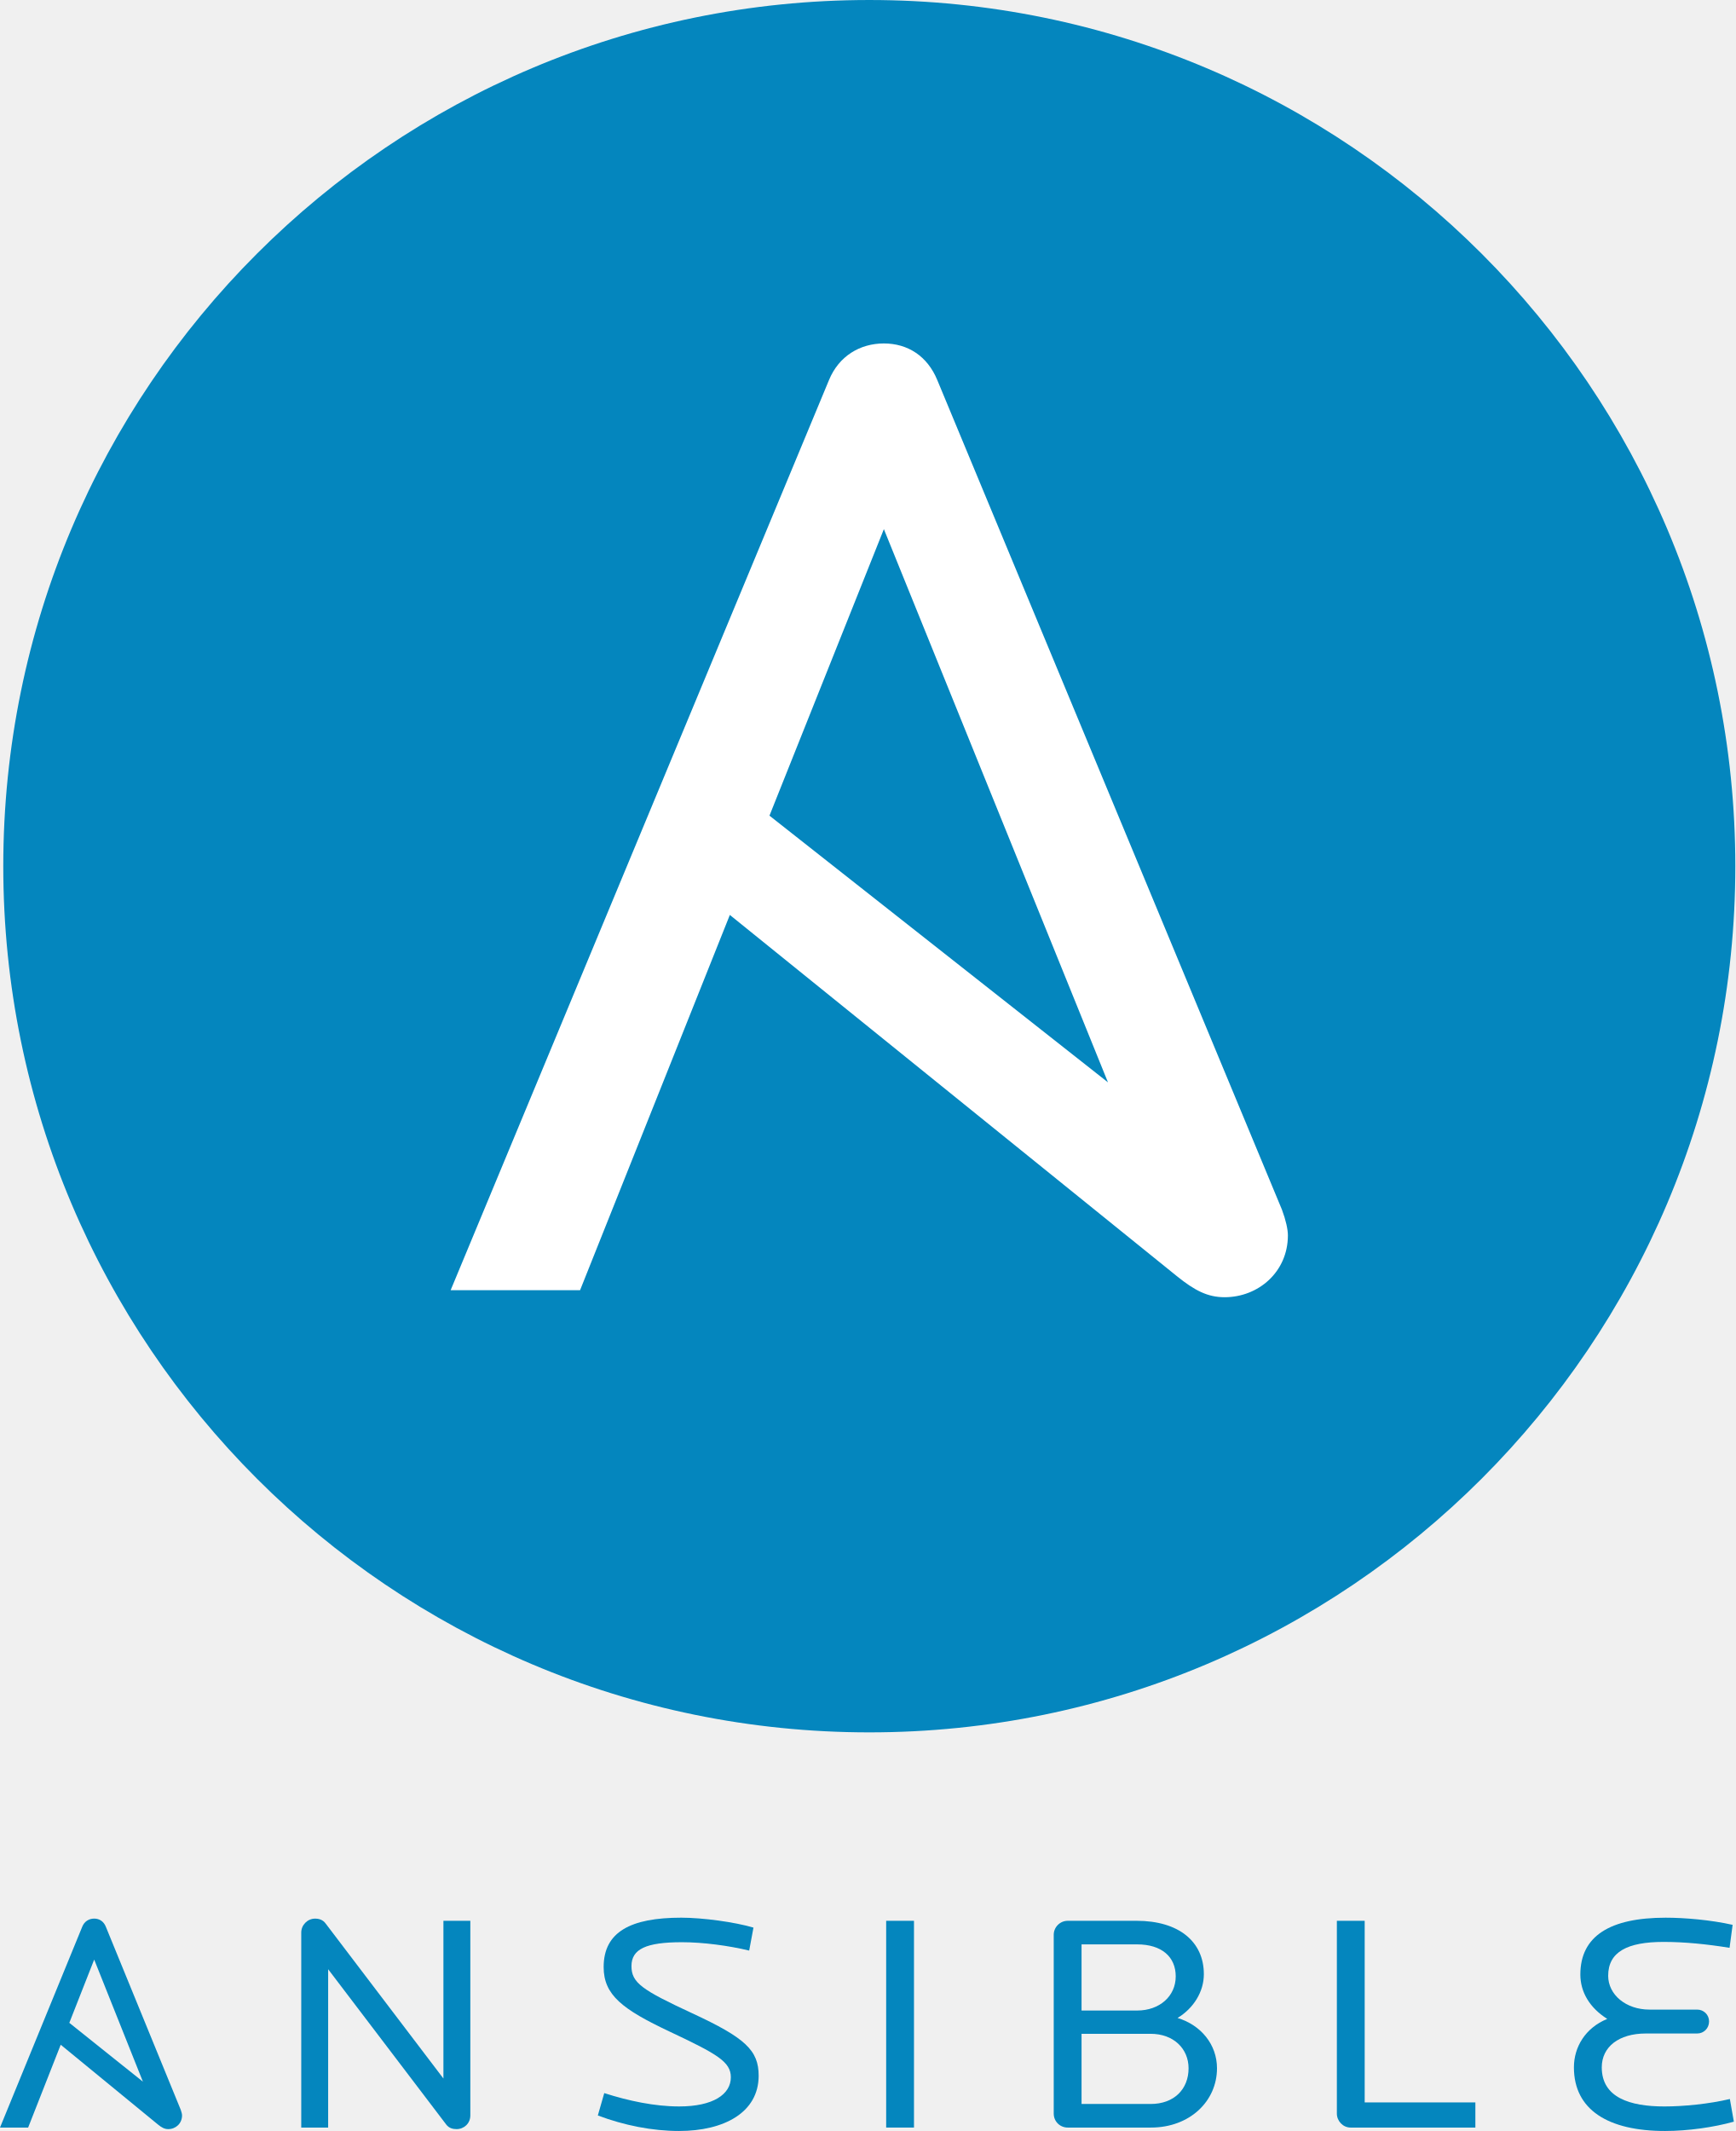
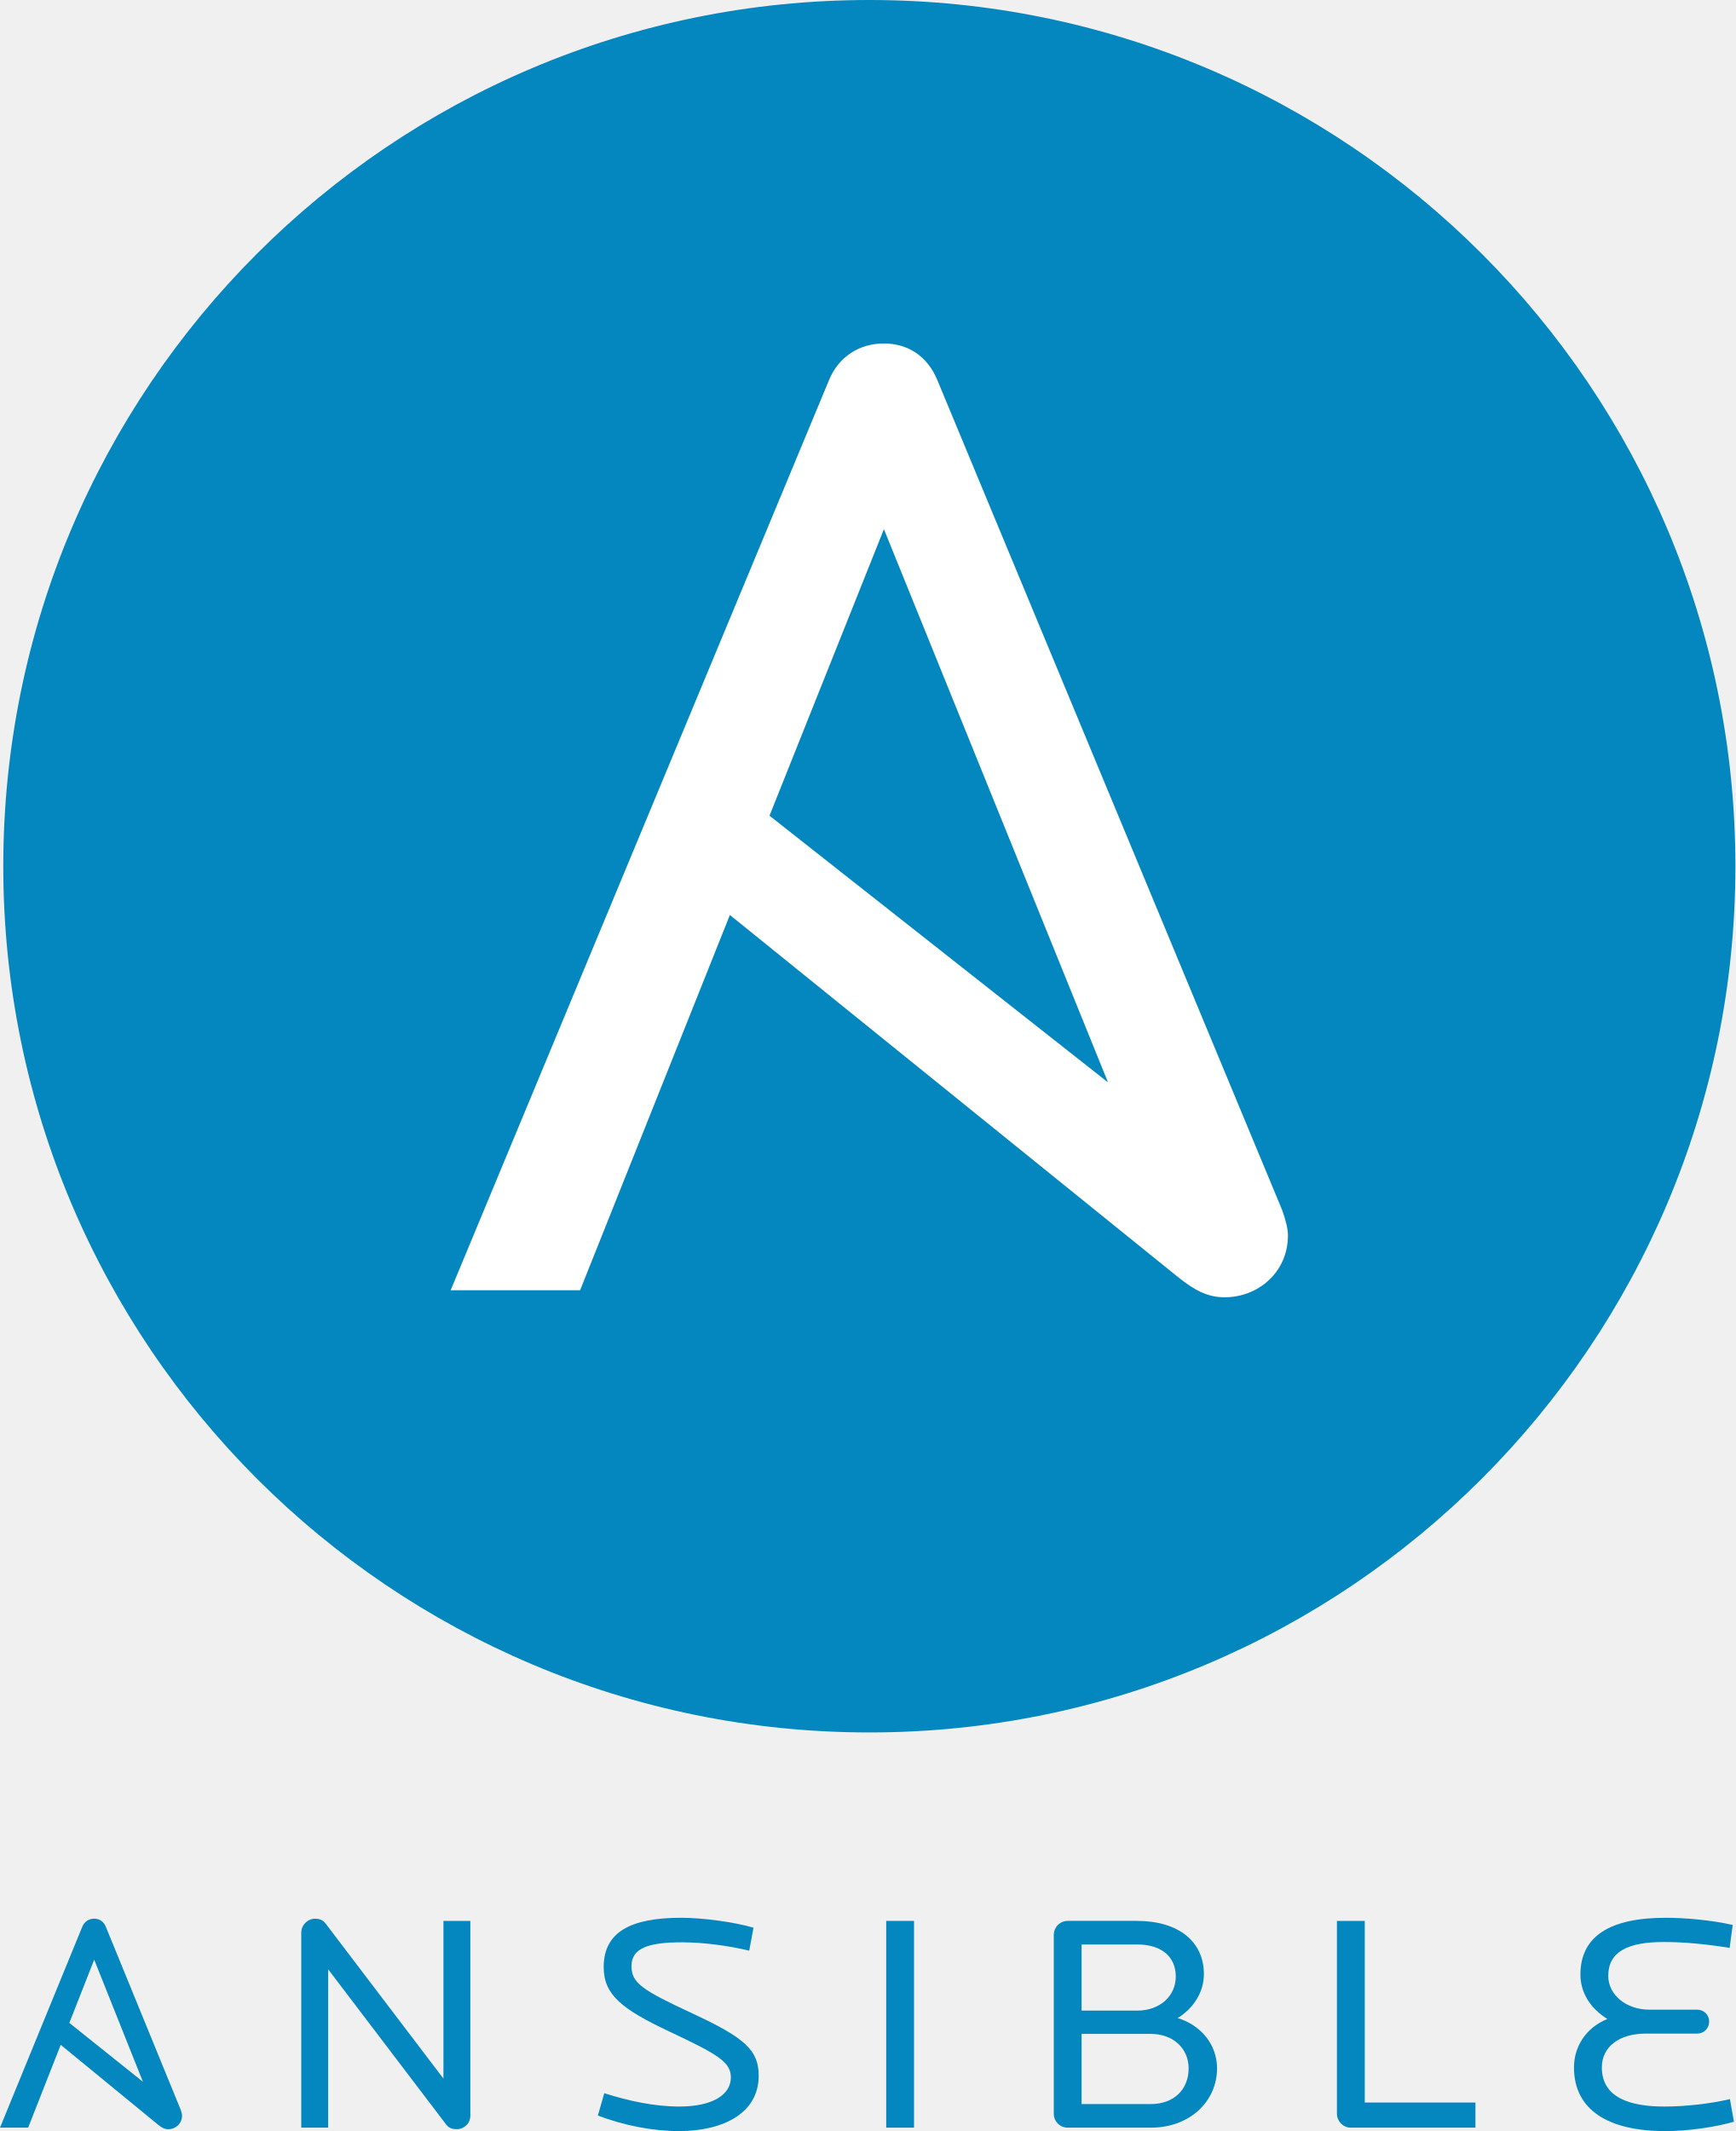
- <svg xmlns="http://www.w3.org/2000/svg" width="8.959mm" height="11mm" viewBox="0 0 8.959 11" version="1.1" id="svg13248">
+ <svg xmlns="http://www.w3.org/2000/svg" width="7.175mm" height="8.809mm" viewBox="0 0 7.175 8.809" version="1.1" id="svg13248">
  <defs id="defs13245" />
-   <g id="layer1" transform="translate(70.8307,-98.13409)">
-     <g id="g995" transform="matrix(0.03504981,0,0,0.03504981,-70.83995,98.12351)" style="font-style:normal;font-weight:normal;font-size:73.373px;line-height:1.25;font-family:sans-serif;letter-spacing:0px;word-spacing:0px;fill:#00188f;fill-opacity:1;stroke:none;stroke-width:1.834">
+   <g id="layer1" transform="translate(108.6564,-99.27313)">
+     <g id="g995" transform="matrix(0.02806979,0,0,0.02806979,-108.6638,99.26465)" style="font-style:normal;font-weight:normal;font-size:73.373px;line-height:1.25;font-family:sans-serif;letter-spacing:0px;word-spacing:0px;fill:#00188f;fill-opacity:1;stroke:none;stroke-width:1.834">
      <g fill="#1a1918" transform="translate(0,281.86)" id="g973" style="fill:#0486be;fill-opacity:1">
        <path d="m 67.517,32.004 c -0.542,0 -1.126,-0.137 -1.532,-0.686 L 48.601,8.456 v 23.319 H 44.637 V 3.061 c 0,-1.143 0.946,-2.057 2.028,-2.057 0.63,0 1.171,0.183 1.575,0.732 l 17.34,22.816 V 1.324 h 3.964 v 28.668 c 0,1.189 -0.946,2.012 -2.026,2.012" id="path959" style="fill:#0486be;fill-opacity:1" />
        <path d="m 100.306,32.278 c -3.963,0 -8.107,-0.823 -11.98,-2.286 l 0.946,-3.293 c 3.558,1.143 7.431,1.966 11.034,1.966 5,0 7.612,-1.783 7.612,-4.298 0,-2.287 -2.027,-3.43 -9.008,-6.722 -6.981,-3.292 -9.727,-5.395 -9.727,-9.511 0,-5.166 3.963,-7.27 11.438,-7.27 3.108,0 7.882,0.641 10.63,1.464 l -0.631,3.383 c -3.018,-0.731 -6.801,-1.234 -9.909,-1.234 -5.268,0 -7.431,1.005 -7.431,3.521 0,2.468 1.576,3.52 8.962,6.95 7.792,3.612 9.773,5.441 9.773,9.19 0,5.442 -5.135,8.139 -11.71,8.139" id="path961" style="fill:#0486be;fill-opacity:1" />
        <path d="m 130.798,1.324 h 4.098 v 30.451 H 130.798 Z" id="path963" style="fill:#0486be;fill-opacity:1" />
        <path d="m 169.758,17.967 h -10.18 v 10.334 h 10.18 c 3.467,0 5.584,-2.195 5.584,-5.259 0,-2.881 -2.207,-5.075 -5.584,-5.075 m -1.983,-13.168 h -8.197 v 9.739 h 8.197 c 3.288,0 5.675,-2.104 5.675,-5.03 0,-2.881 -2.072,-4.71 -5.675,-4.71 m 2.027,26.977 h -12.25 c -1.172,0 -2.072,-0.915 -2.072,-2.058 V 3.381 c 0,-1.098 0.901,-2.058 2.072,-2.058 h 10.133 c 6.215,0 9.908,3.063 9.908,7.864 0,2.606 -1.531,5.029 -3.874,6.447 3.469,1.052 5.81,3.932 5.81,7.407 0,4.847 -4.007,8.733 -9.727,8.733" id="path965" style="fill:#0486be;fill-opacity:1" />
        <path d="m 199.212,31.775 c -1.124,0 -2.025,-0.96 -2.025,-2.058 V 1.324 h 4.098 v 26.748 h 16.304 v 3.703 h -18.376 z" id="path967" style="fill:#0486be;fill-opacity:1" />
        <path d="m 245.526,32.278 c -8.377,0 -13.421,-3.109 -13.421,-9.373 0,-2.972 1.667,-5.807 4.91,-7.133 -2.612,-1.646 -3.963,-3.978 -3.963,-6.538 0,-5.669 4.37,-8.368 12.566,-8.368 2.748,0 6.62,0.321 9.864,1.053 l -0.451,3.383 c -3.422,-0.549 -6.621,-0.868 -9.728,-0.868 -5.315,0 -8.152,1.462 -8.152,4.983 0,2.789 2.613,4.984 6.081,4.984 h 7.025 c 0.991,0 1.756,0.777 1.756,1.737 0,1.006 -0.765,1.783 -1.756,1.783 h -7.565 c -3.965,0 -6.485,1.966 -6.485,4.984 0,4.435 4.098,5.761 9.232,5.761 2.793,0 6.574,-0.365 9.637,-1.097 l 0.587,3.337 c -2.928,0.823 -6.757,1.372 -10.135,1.372" id="path969" style="fill:#0486be;fill-opacity:1" />
        <path d="M 14.138,7.035 21.316,25.019 10.475,16.35 14.138,7.035 Z M 26.889,29.162 15.85,2.188 C 15.534,1.41 14.904,0.999 14.138,0.999 c -0.766,0 -1.441,0.412 -1.756,1.189 L 0.264,31.775 h 4.145 l 4.798,-12.198 14.314,11.741 c 0.576,0.472 0.991,0.686 1.532,0.686 1.08,0 2.026,-0.823 2.026,-2.011 0,-0.193 -0.068,-0.5 -0.189,-0.83 z" id="path971" style="fill:#0486be;fill-opacity:1" />
      </g>
      <path d="m 255.879,127.868 c 0,70.455 -57.11,127.565 -127.566,127.565 C 57.863,255.433 0.747,198.323 0.747,127.868 0.747,57.418 57.863,0.302 128.313,0.302 c 70.456,0 127.566,57.116 127.566,127.566" fill="#1a1918" id="path975" style="fill:#0486be;fill-opacity:1" />
      <path d="M 130.46,78.229 163.472,159.705 113.608,120.427 130.46,78.229 Z m 58.645,100.245 -50.779,-122.202 c -1.45,-3.524 -4.348,-5.389 -7.866,-5.389 -3.524,0 -6.634,1.865 -8.083,5.389 l -55.733,134.04 H 85.709 l 22.062,-55.265 65.839,53.19 c 2.648,2.141 4.559,3.11 7.042,3.11 4.974,0 9.321,-3.729 9.321,-9.111 0,-0.876 -0.309,-2.266 -0.869,-3.761 z" fill="#ffffff" id="path977" />
    </g>
  </g>
</svg>
